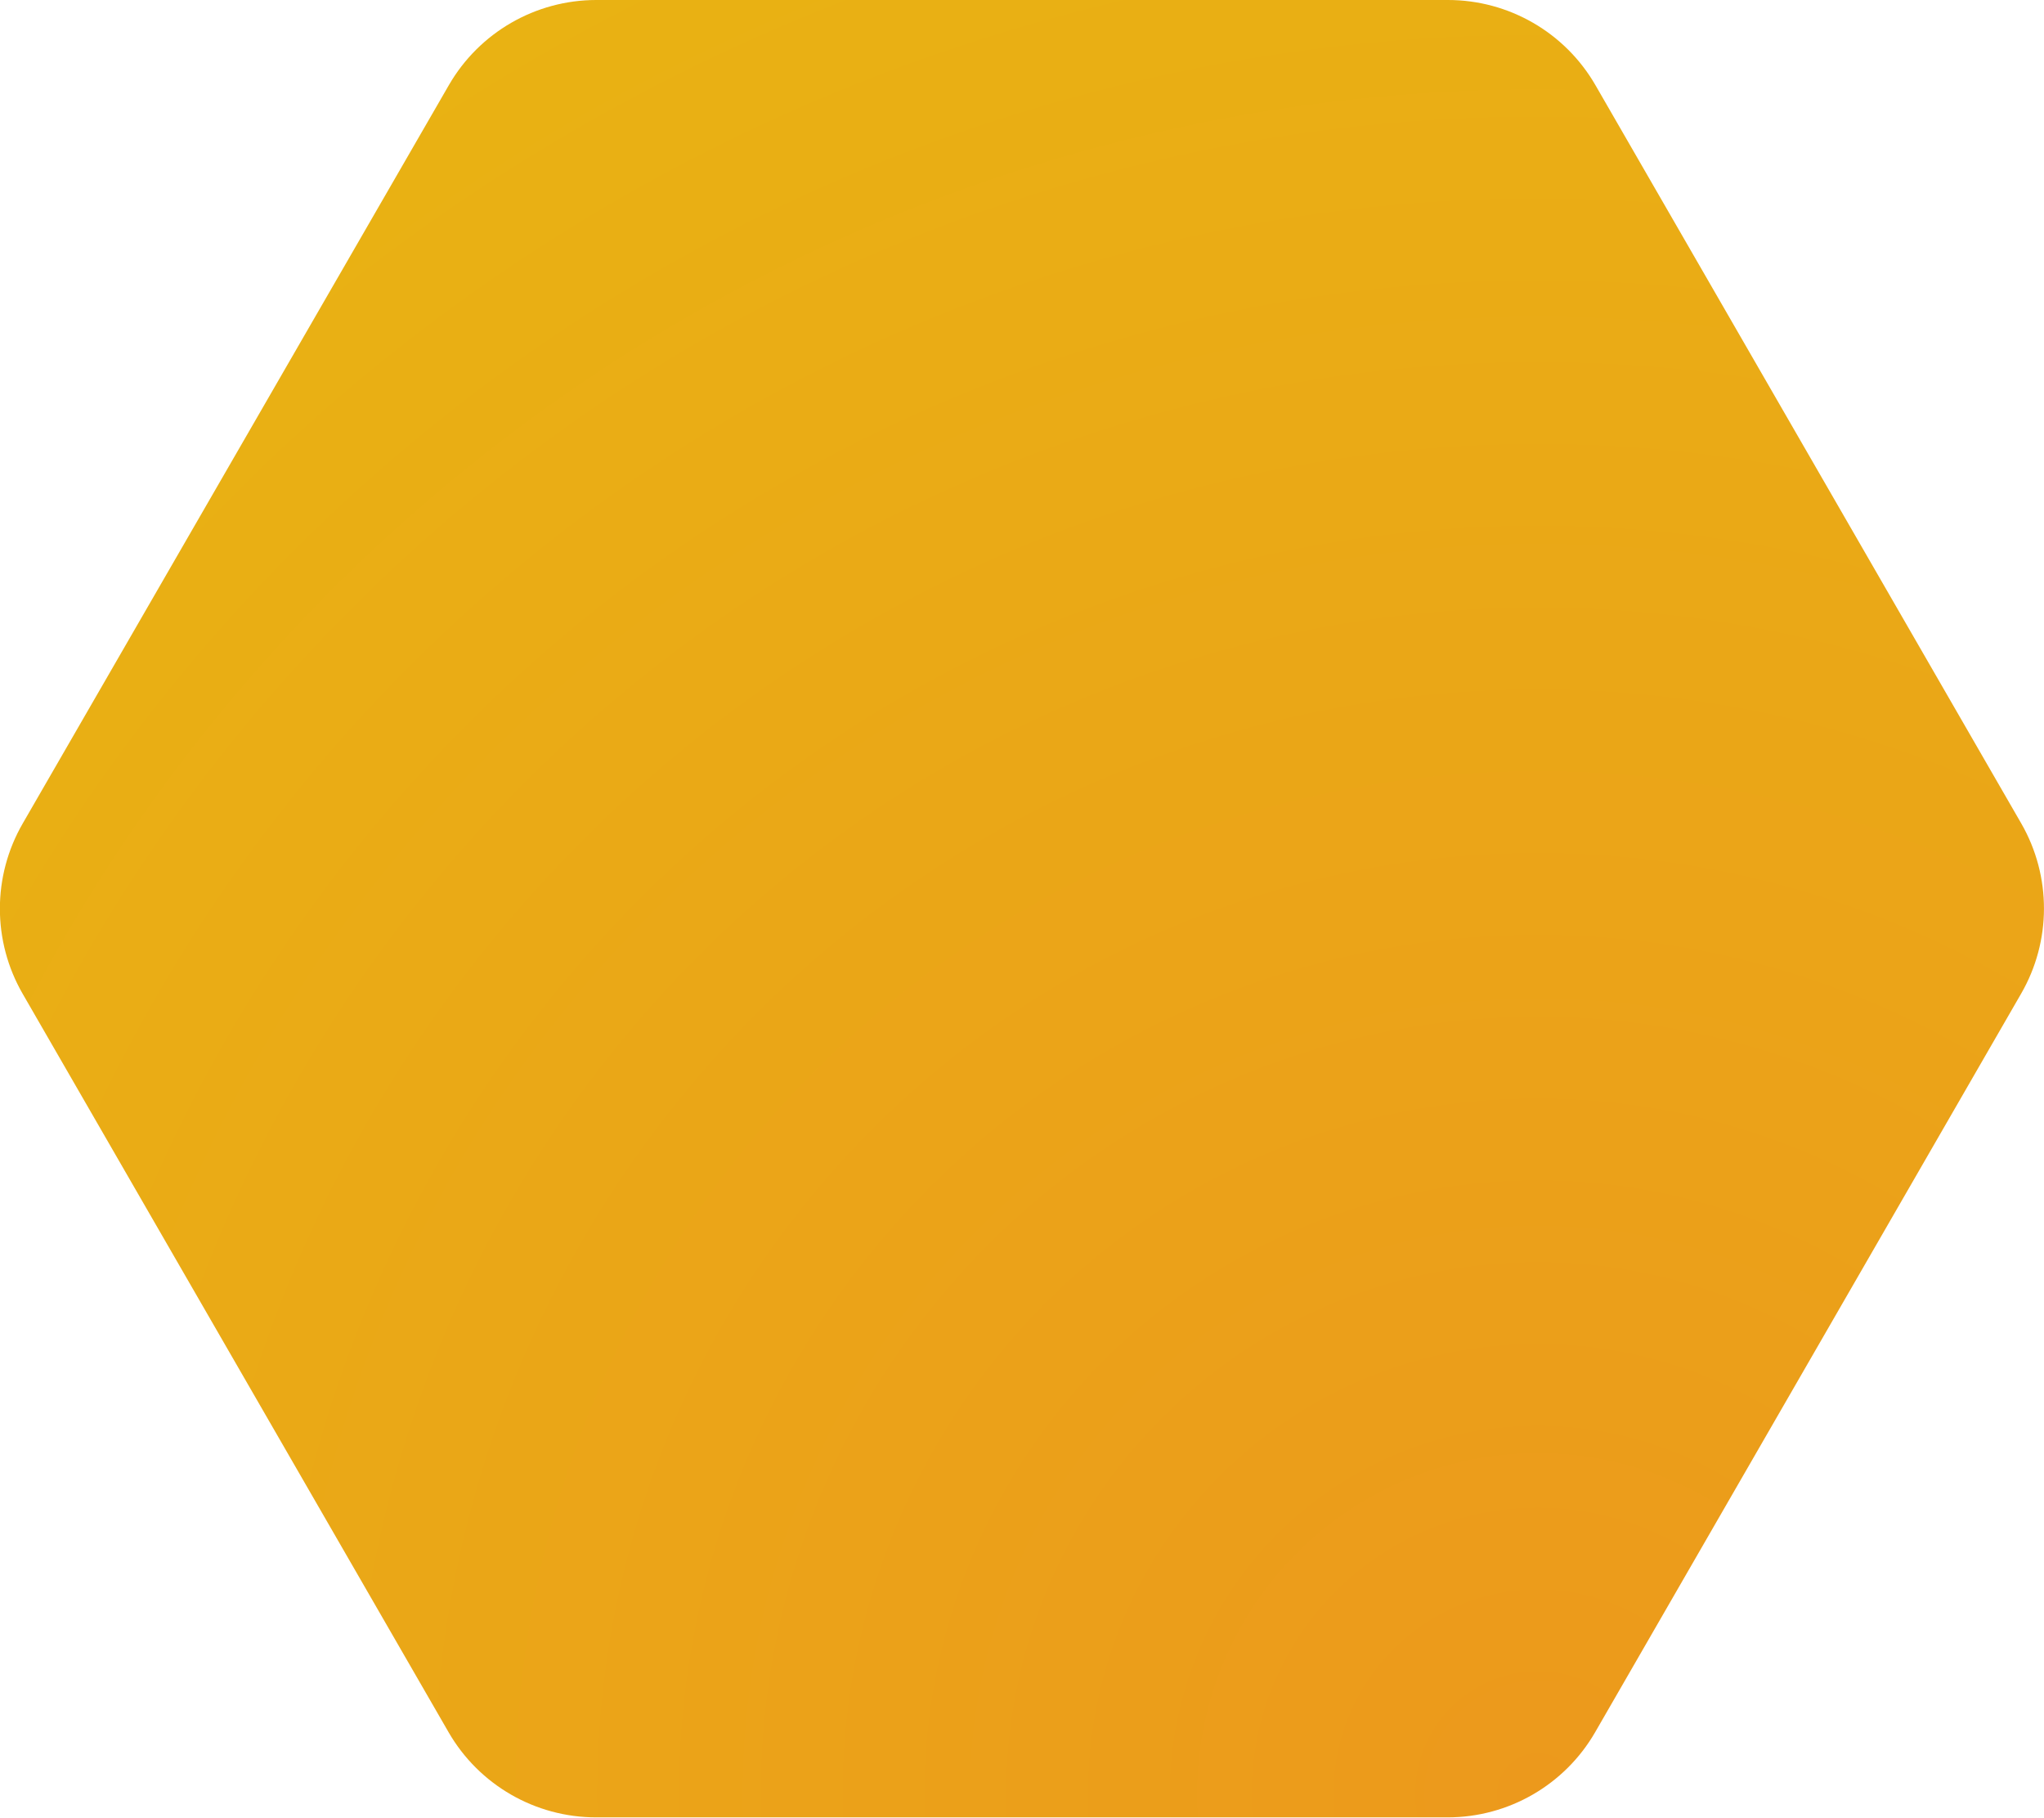
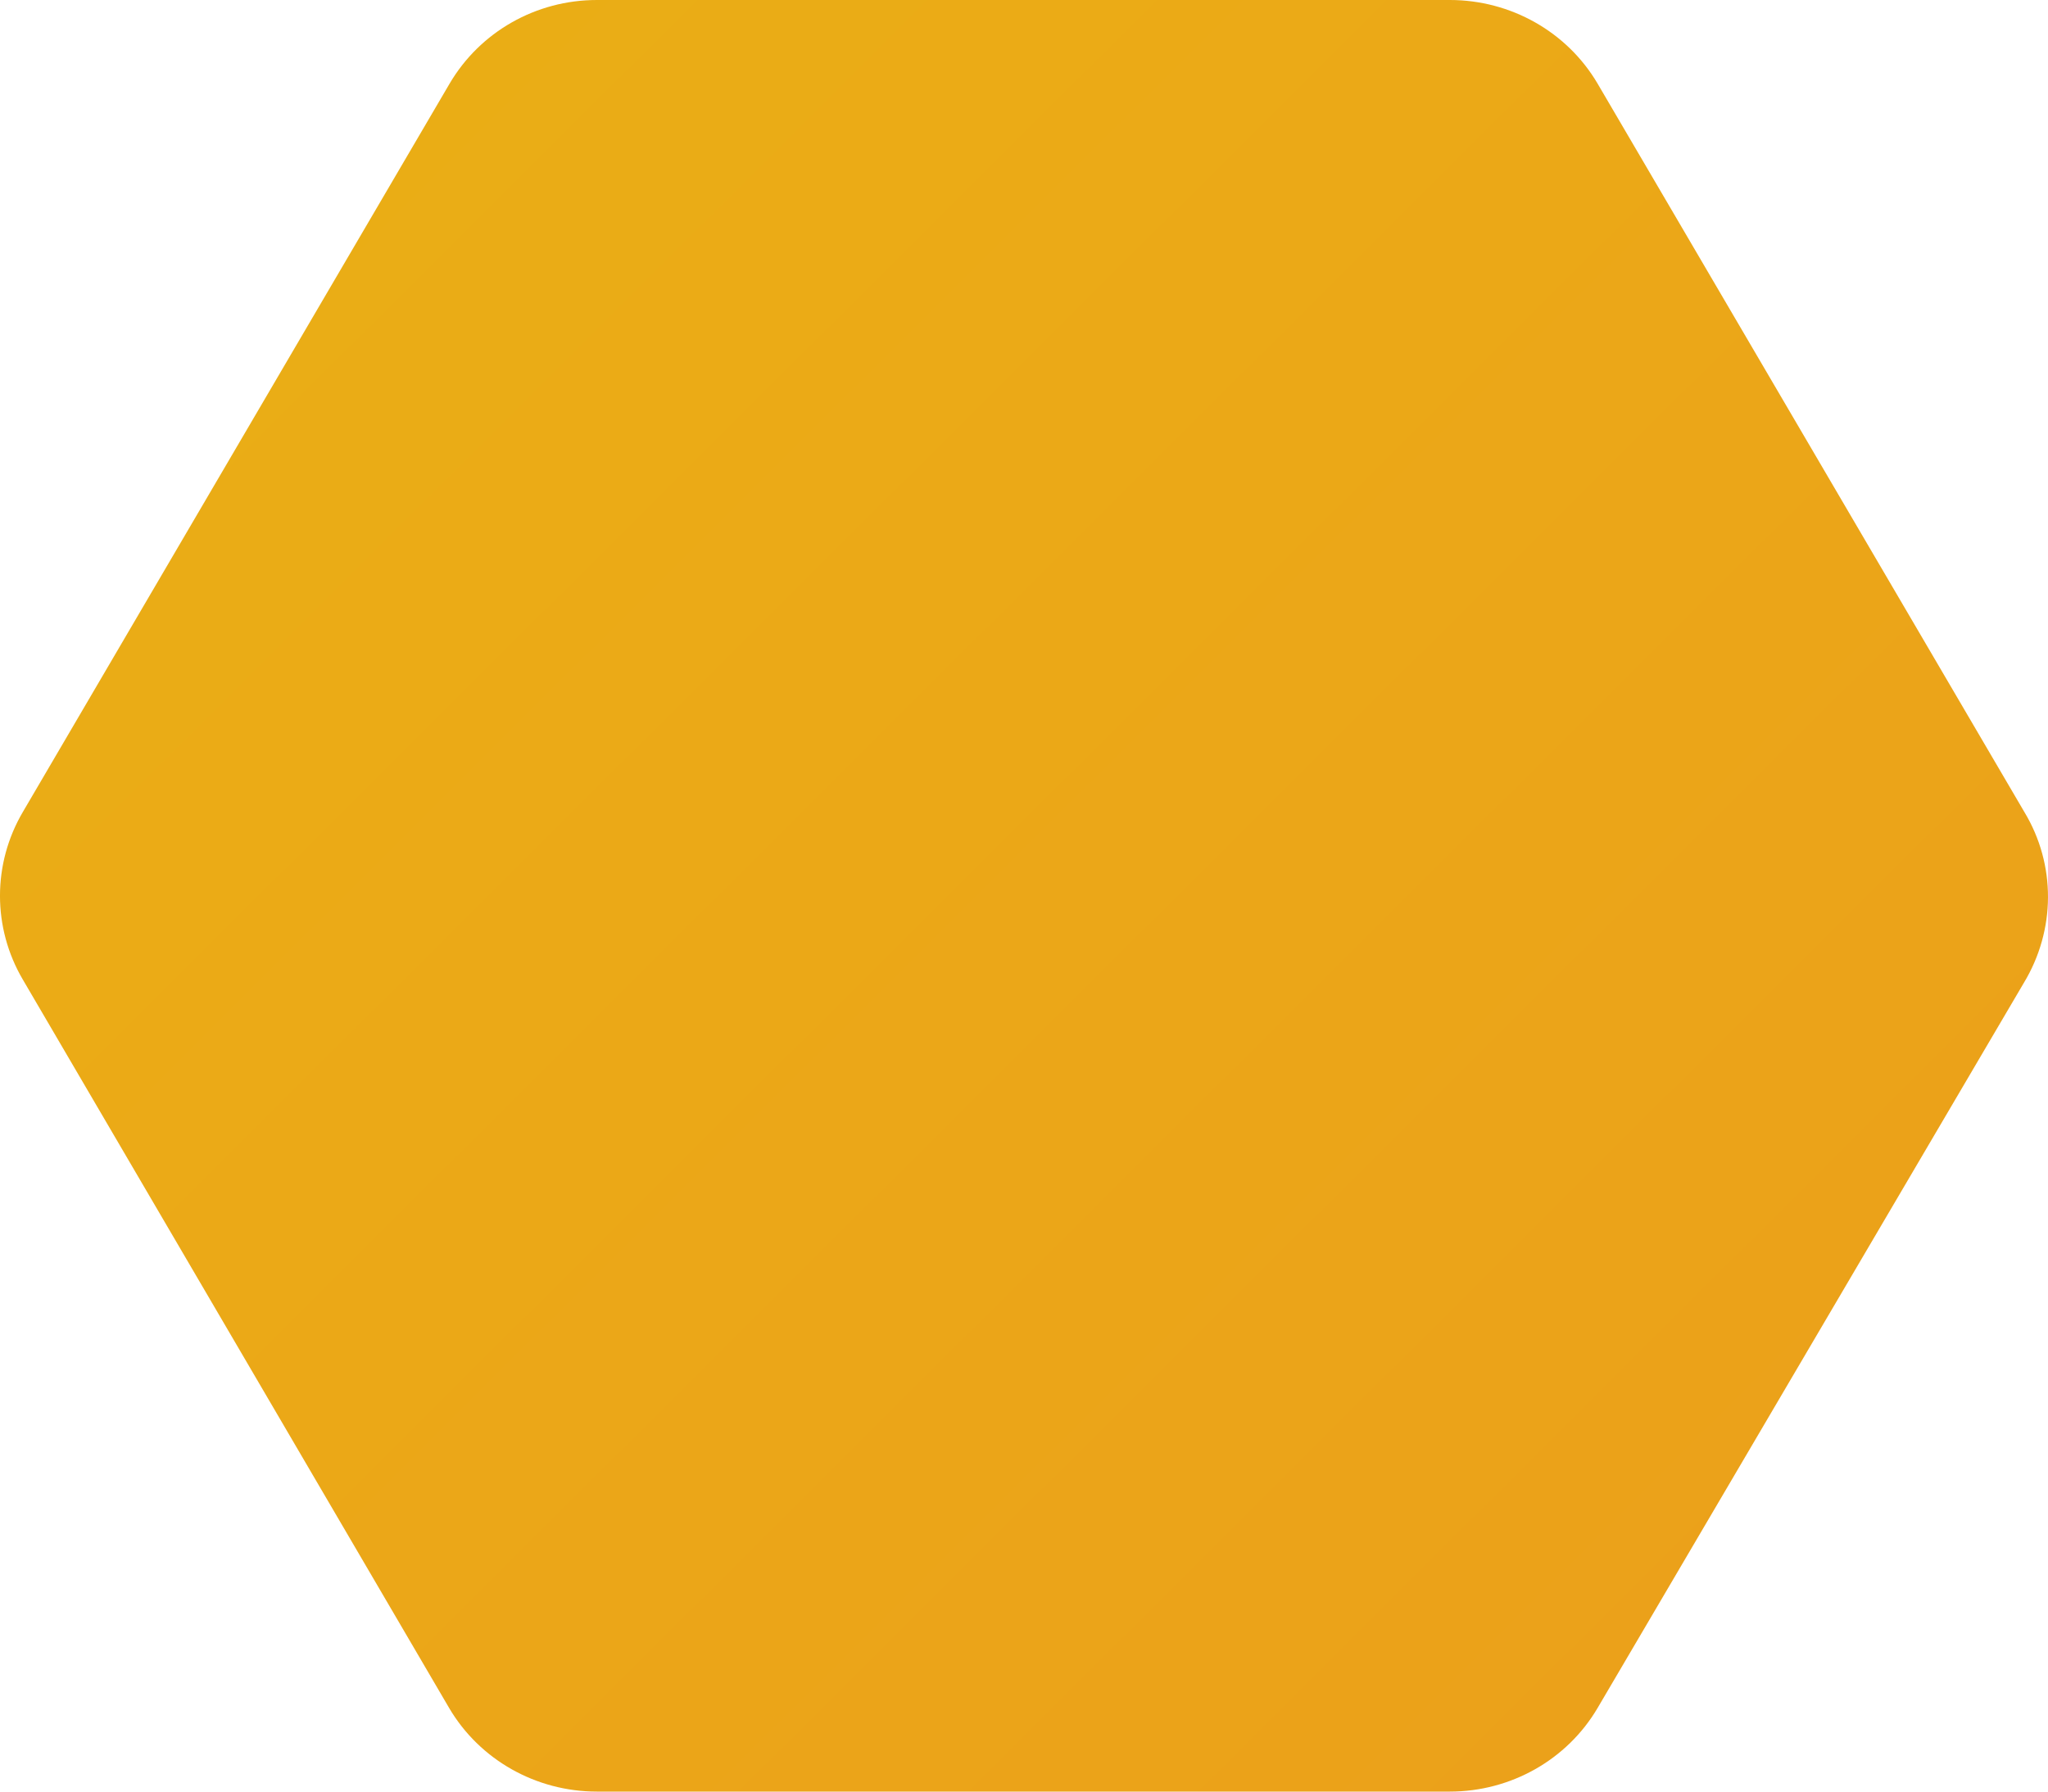
- <svg xmlns="http://www.w3.org/2000/svg" id="Layer_1" data-name="Layer 1" viewBox="0 0 72 64">
+ <svg xmlns="http://www.w3.org/2000/svg" width="48" height="42" viewBox="0 0 48 42" fill="none">
+   <path d="M47.445 19.034L37.444 1.961C36.73 0.746 35.409 0 33.981 0L13.989 0C12.561 0 11.251 0.746 10.537 1.961L0.536 19.034C-0.179 20.249 -0.179 21.751 0.536 22.966L10.526 40.039C11.24 41.254 12.561 42 13.989 42H33.981C35.409 42 36.73 41.254 37.444 40.039L47.434 23.041C48.181 21.805 48.192 20.27 47.445 19.034Z" fill="url(#paint0_linear_1298_3860)" />
  <defs>
-     <style>.cls-1{fill:url(#radial-gradient);}</style>
-     <radialGradient id="radial-gradient" cx="54.17" cy="63.17" r="72.02" gradientUnits="userSpaceOnUse">
-       <stop offset="0" stop-color="#ec991c" />
-       <stop offset="1" stop-color="#e9b213" />
-     </radialGradient>
+     <linearGradient id="paint0_linear_1298_3860" x1="-3.429" y1="-4.442" x2="55.626" y2="54.794" gradientUnits="userSpaceOnUse">
+       <stop stop-color="#EAB114" />
+       <stop offset="1" stop-color="#EC9B1C" />
+     </linearGradient>
  </defs>
-   <path class="cls-1" d="M71.2,29l-15-26A6,6,0,0,0,51,0H21a6,6,0,0,0-5.19,3L.8,29a6,6,0,0,0,0,6l15,26A6,6,0,0,0,21,64H51a6,6,0,0,0,5.19-3l15-26A6,6,0,0,0,71.2,29Z" />
</svg>
